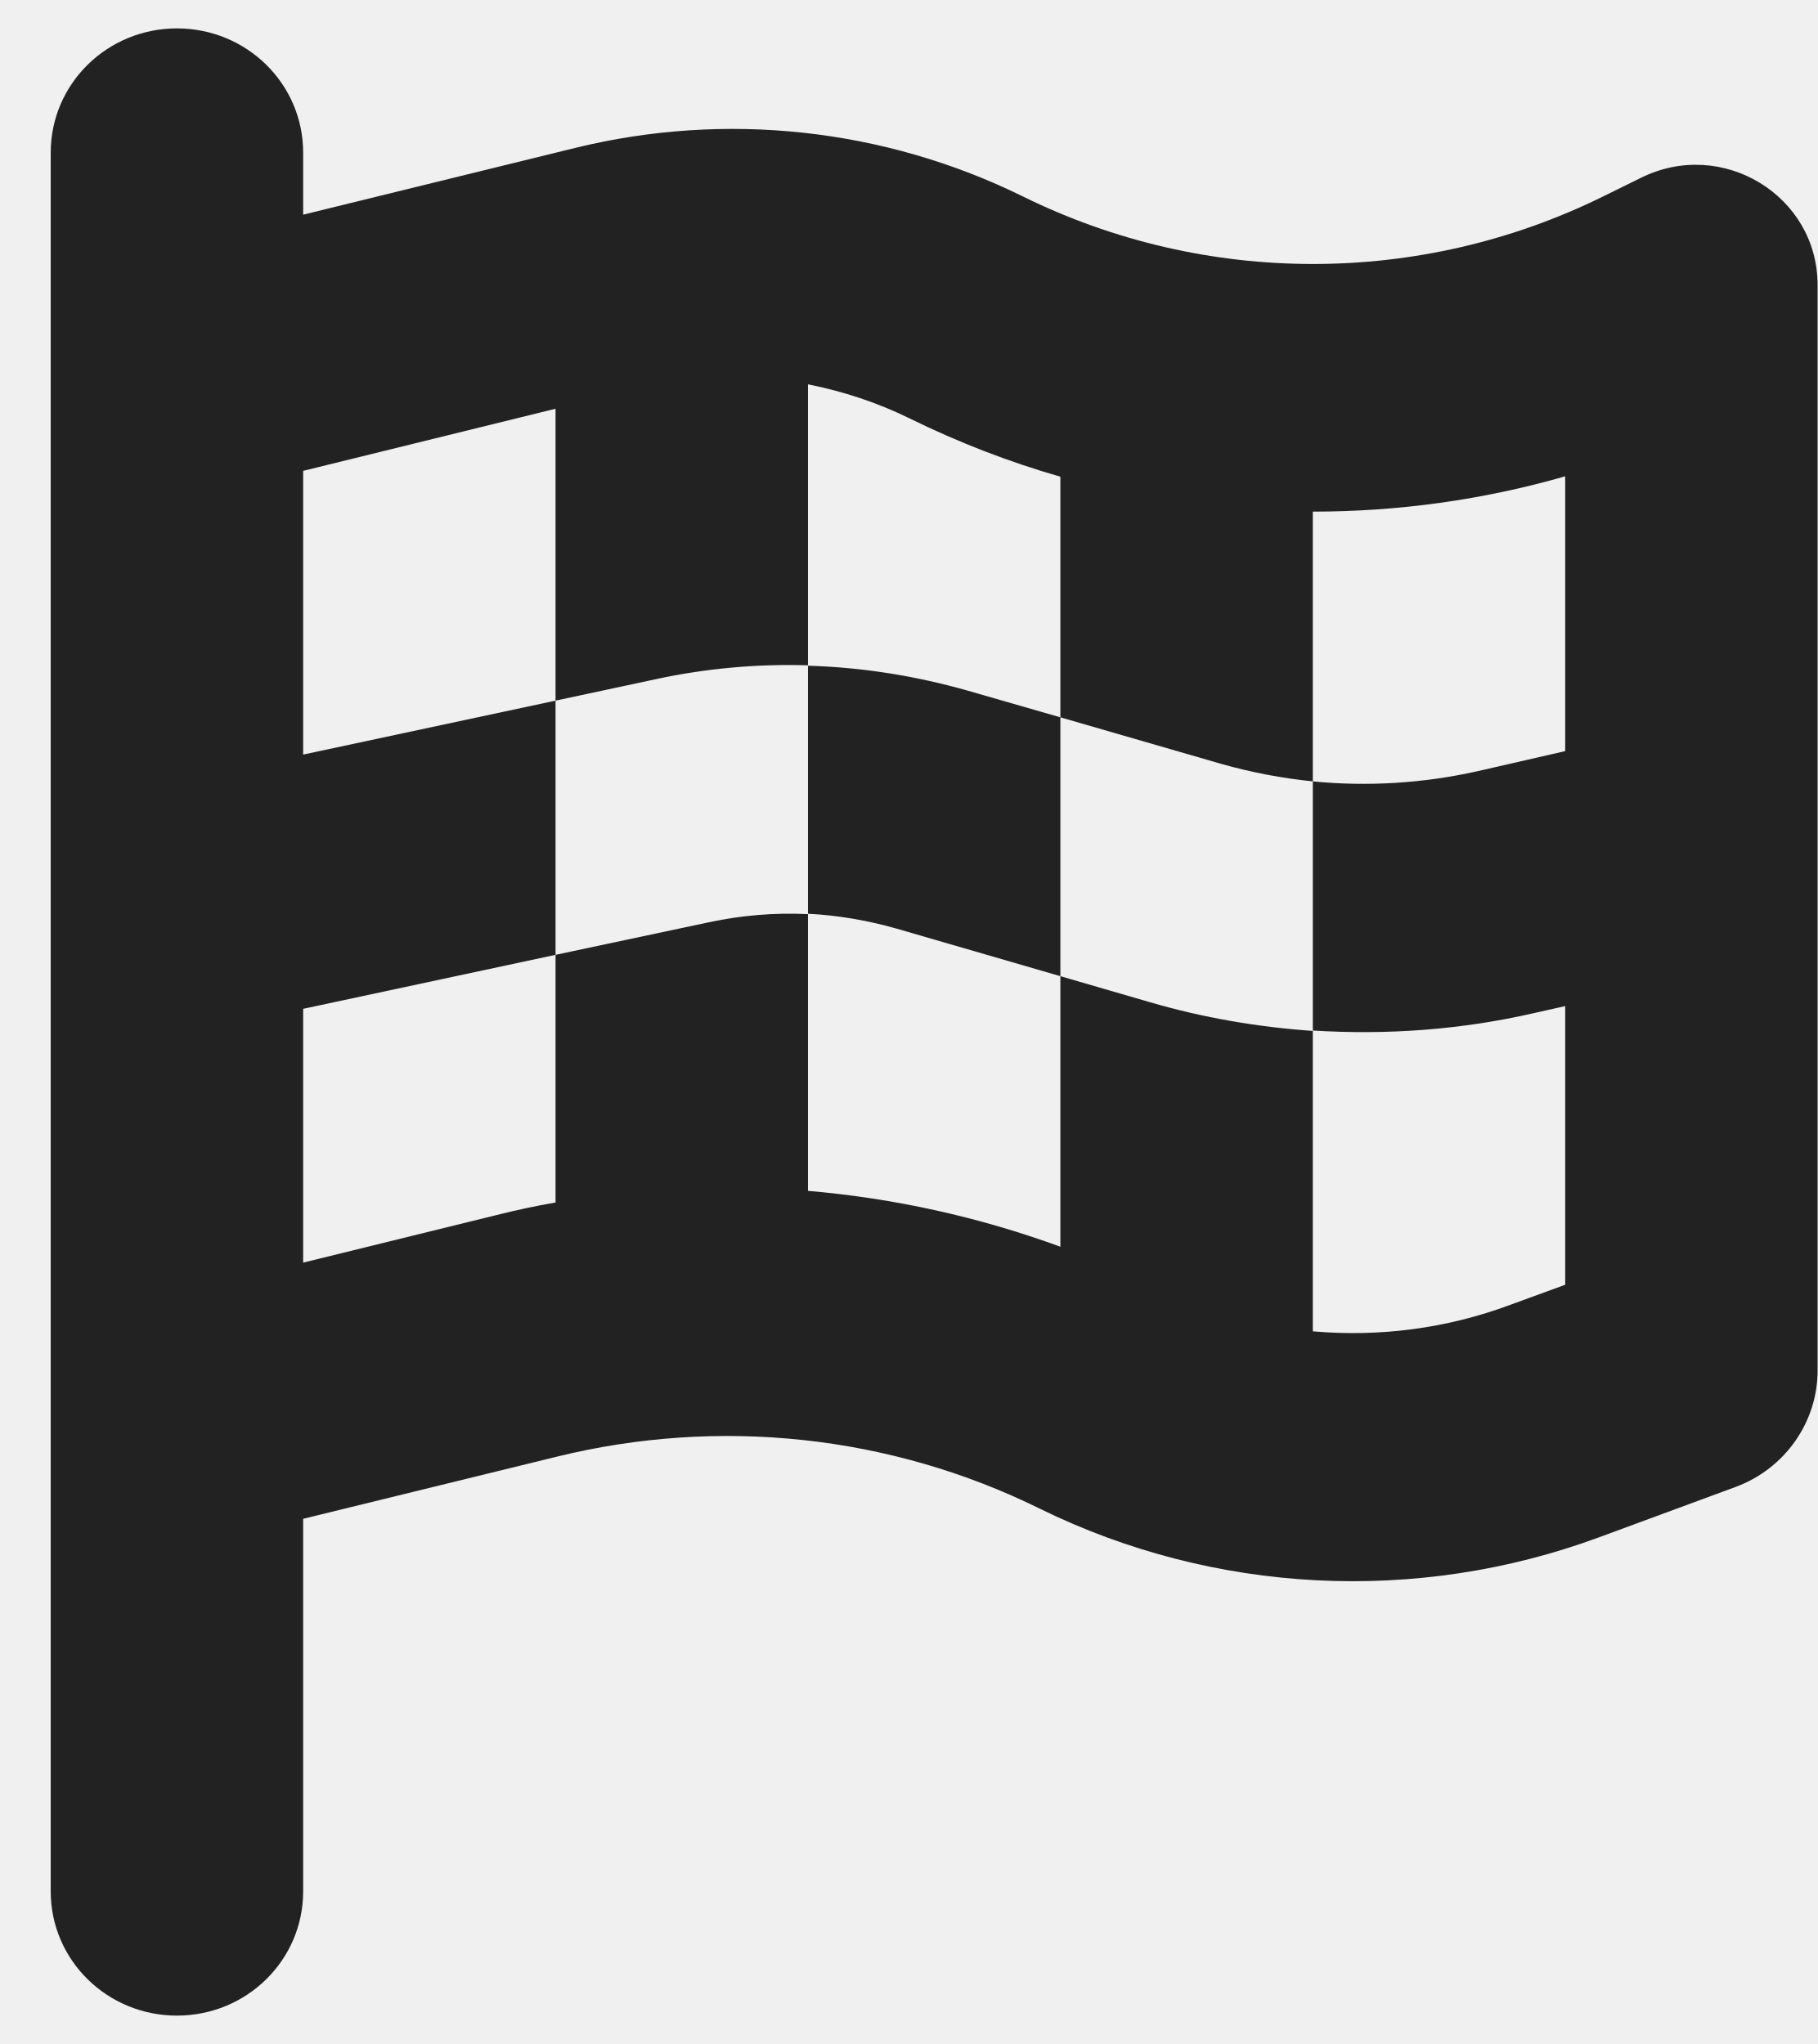
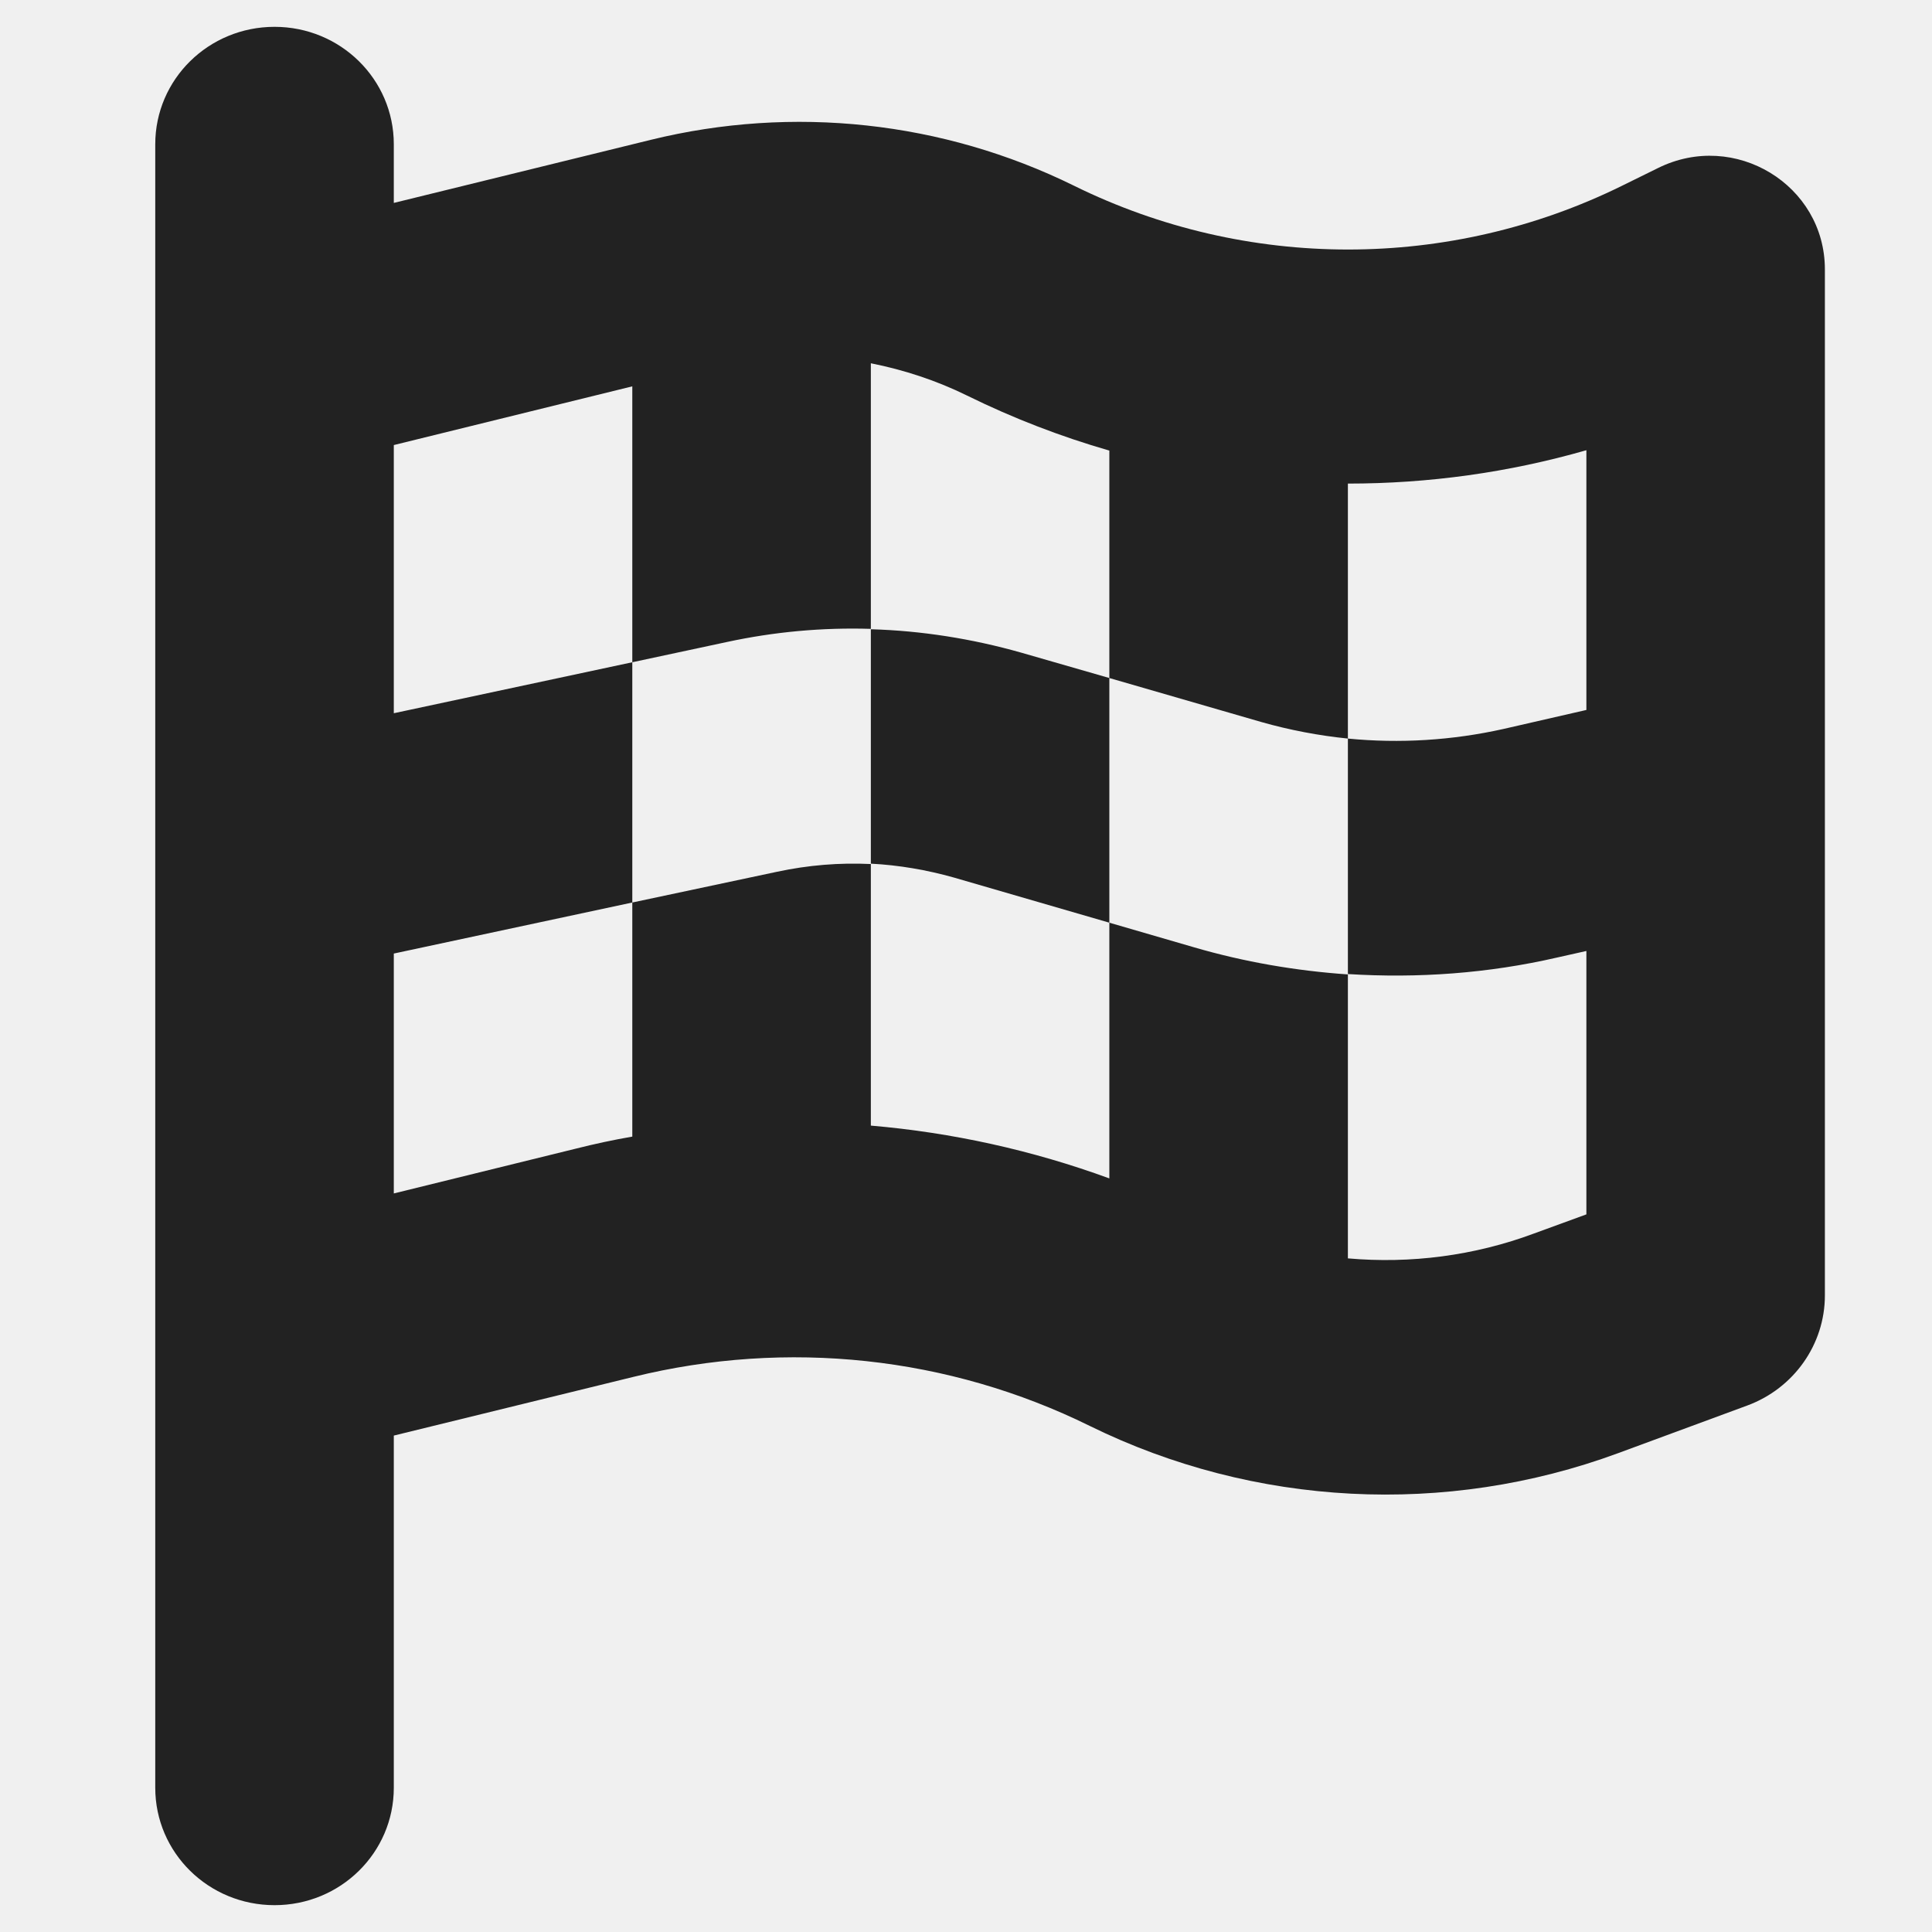
- <svg xmlns="http://www.w3.org/2000/svg" width="32" height="36" viewBox="0 0 32 36" fill="none">
+ <svg xmlns="http://www.w3.org/2000/svg" width="30" height="30" viewBox="0 0 32 36" fill="none">
  <g clip-path="url(#clip0_330_203)">
    <path d="M3.116 0.5C4.345 0.5 5.338 1.478 5.338 2.688V3.781L10.129 2.605C12.775 1.956 15.567 2.257 18.011 3.46C21.227 5.046 25.011 5.046 28.227 3.46L28.893 3.132C30.324 2.421 32.004 3.446 32.004 5.019V24.139C32.004 25.048 31.428 25.868 30.56 26.189L28.15 27.078C24.942 28.261 21.372 28.076 18.31 26.572C15.678 25.273 12.664 24.952 9.803 25.656L5.338 26.75V33.312C5.338 34.523 4.345 35.5 3.116 35.5C1.886 35.5 0.893 34.523 0.893 33.312V27.844V23.332V4.875V2.688C0.893 1.478 1.886 0.5 3.116 0.5ZM5.338 13.29L9.782 12.34V16.817L5.338 17.768V22.238L8.727 21.404C9.081 21.315 9.428 21.24 9.782 21.179V16.817L12.484 16.243C13.06 16.12 13.643 16.072 14.227 16.1V11.725C15.171 11.752 16.116 11.902 17.032 12.162L18.671 12.634V17.193L15.775 16.352C15.268 16.209 14.748 16.12 14.227 16.093V20.974C15.741 21.104 17.234 21.432 18.671 21.958V17.193L20.247 17.651C21.185 17.925 22.143 18.089 23.116 18.157V13.762C22.574 13.707 22.032 13.604 21.504 13.454L18.671 12.634V8.396C17.768 8.136 16.879 7.794 16.018 7.37C15.449 7.09 14.845 6.892 14.227 6.769V11.718C13.324 11.69 12.421 11.773 11.539 11.964L9.782 12.34V7.199L5.338 8.293V13.29ZM23.116 23.448C24.282 23.551 25.47 23.4 26.588 22.983L27.56 22.628V17.72L27.011 17.843C25.734 18.137 24.421 18.232 23.116 18.15V23.441V23.448ZM27.56 13.235V8.389C26.109 8.806 24.616 9.011 23.116 9.011V13.762C24.081 13.857 25.06 13.796 26.011 13.584L27.56 13.229V13.235Z" fill="#222222" />
  </g>
  <defs>
    <clipPath id="clip0_330_203">
      <rect width="31.111" height="35" fill="white" transform="translate(0.893311 0.5)" />
    </clipPath>
  </defs>
</svg>
